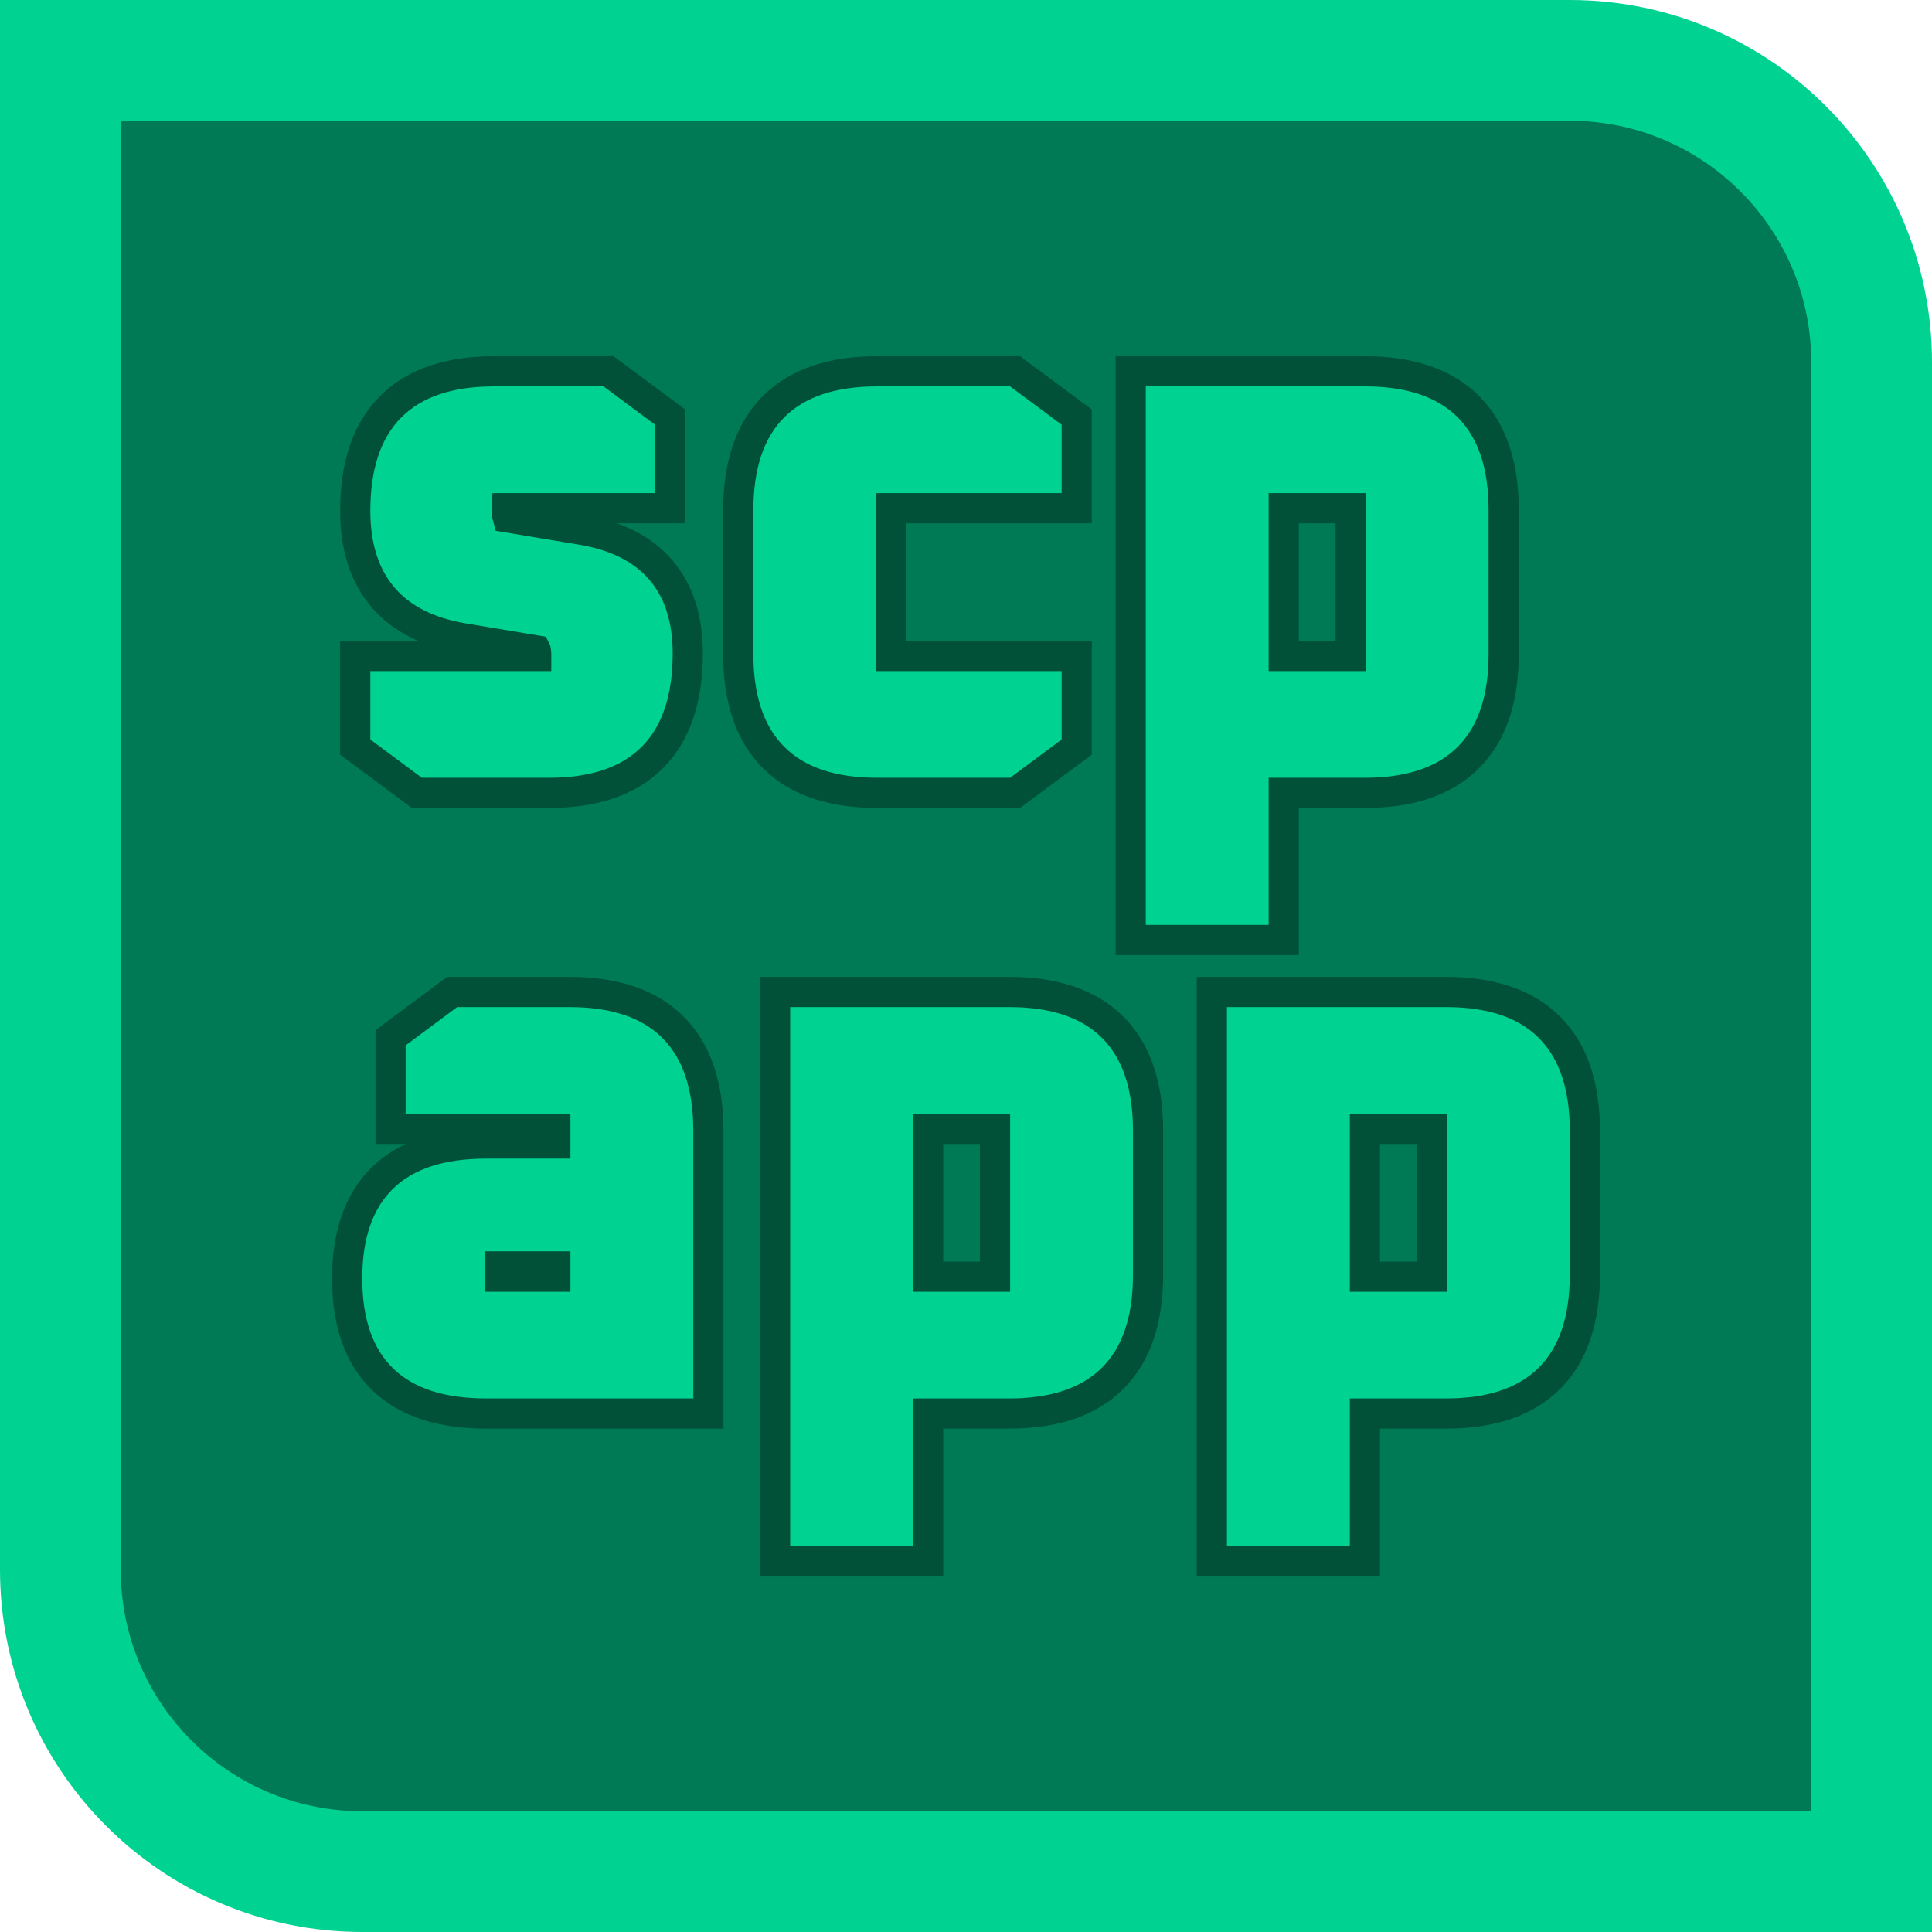
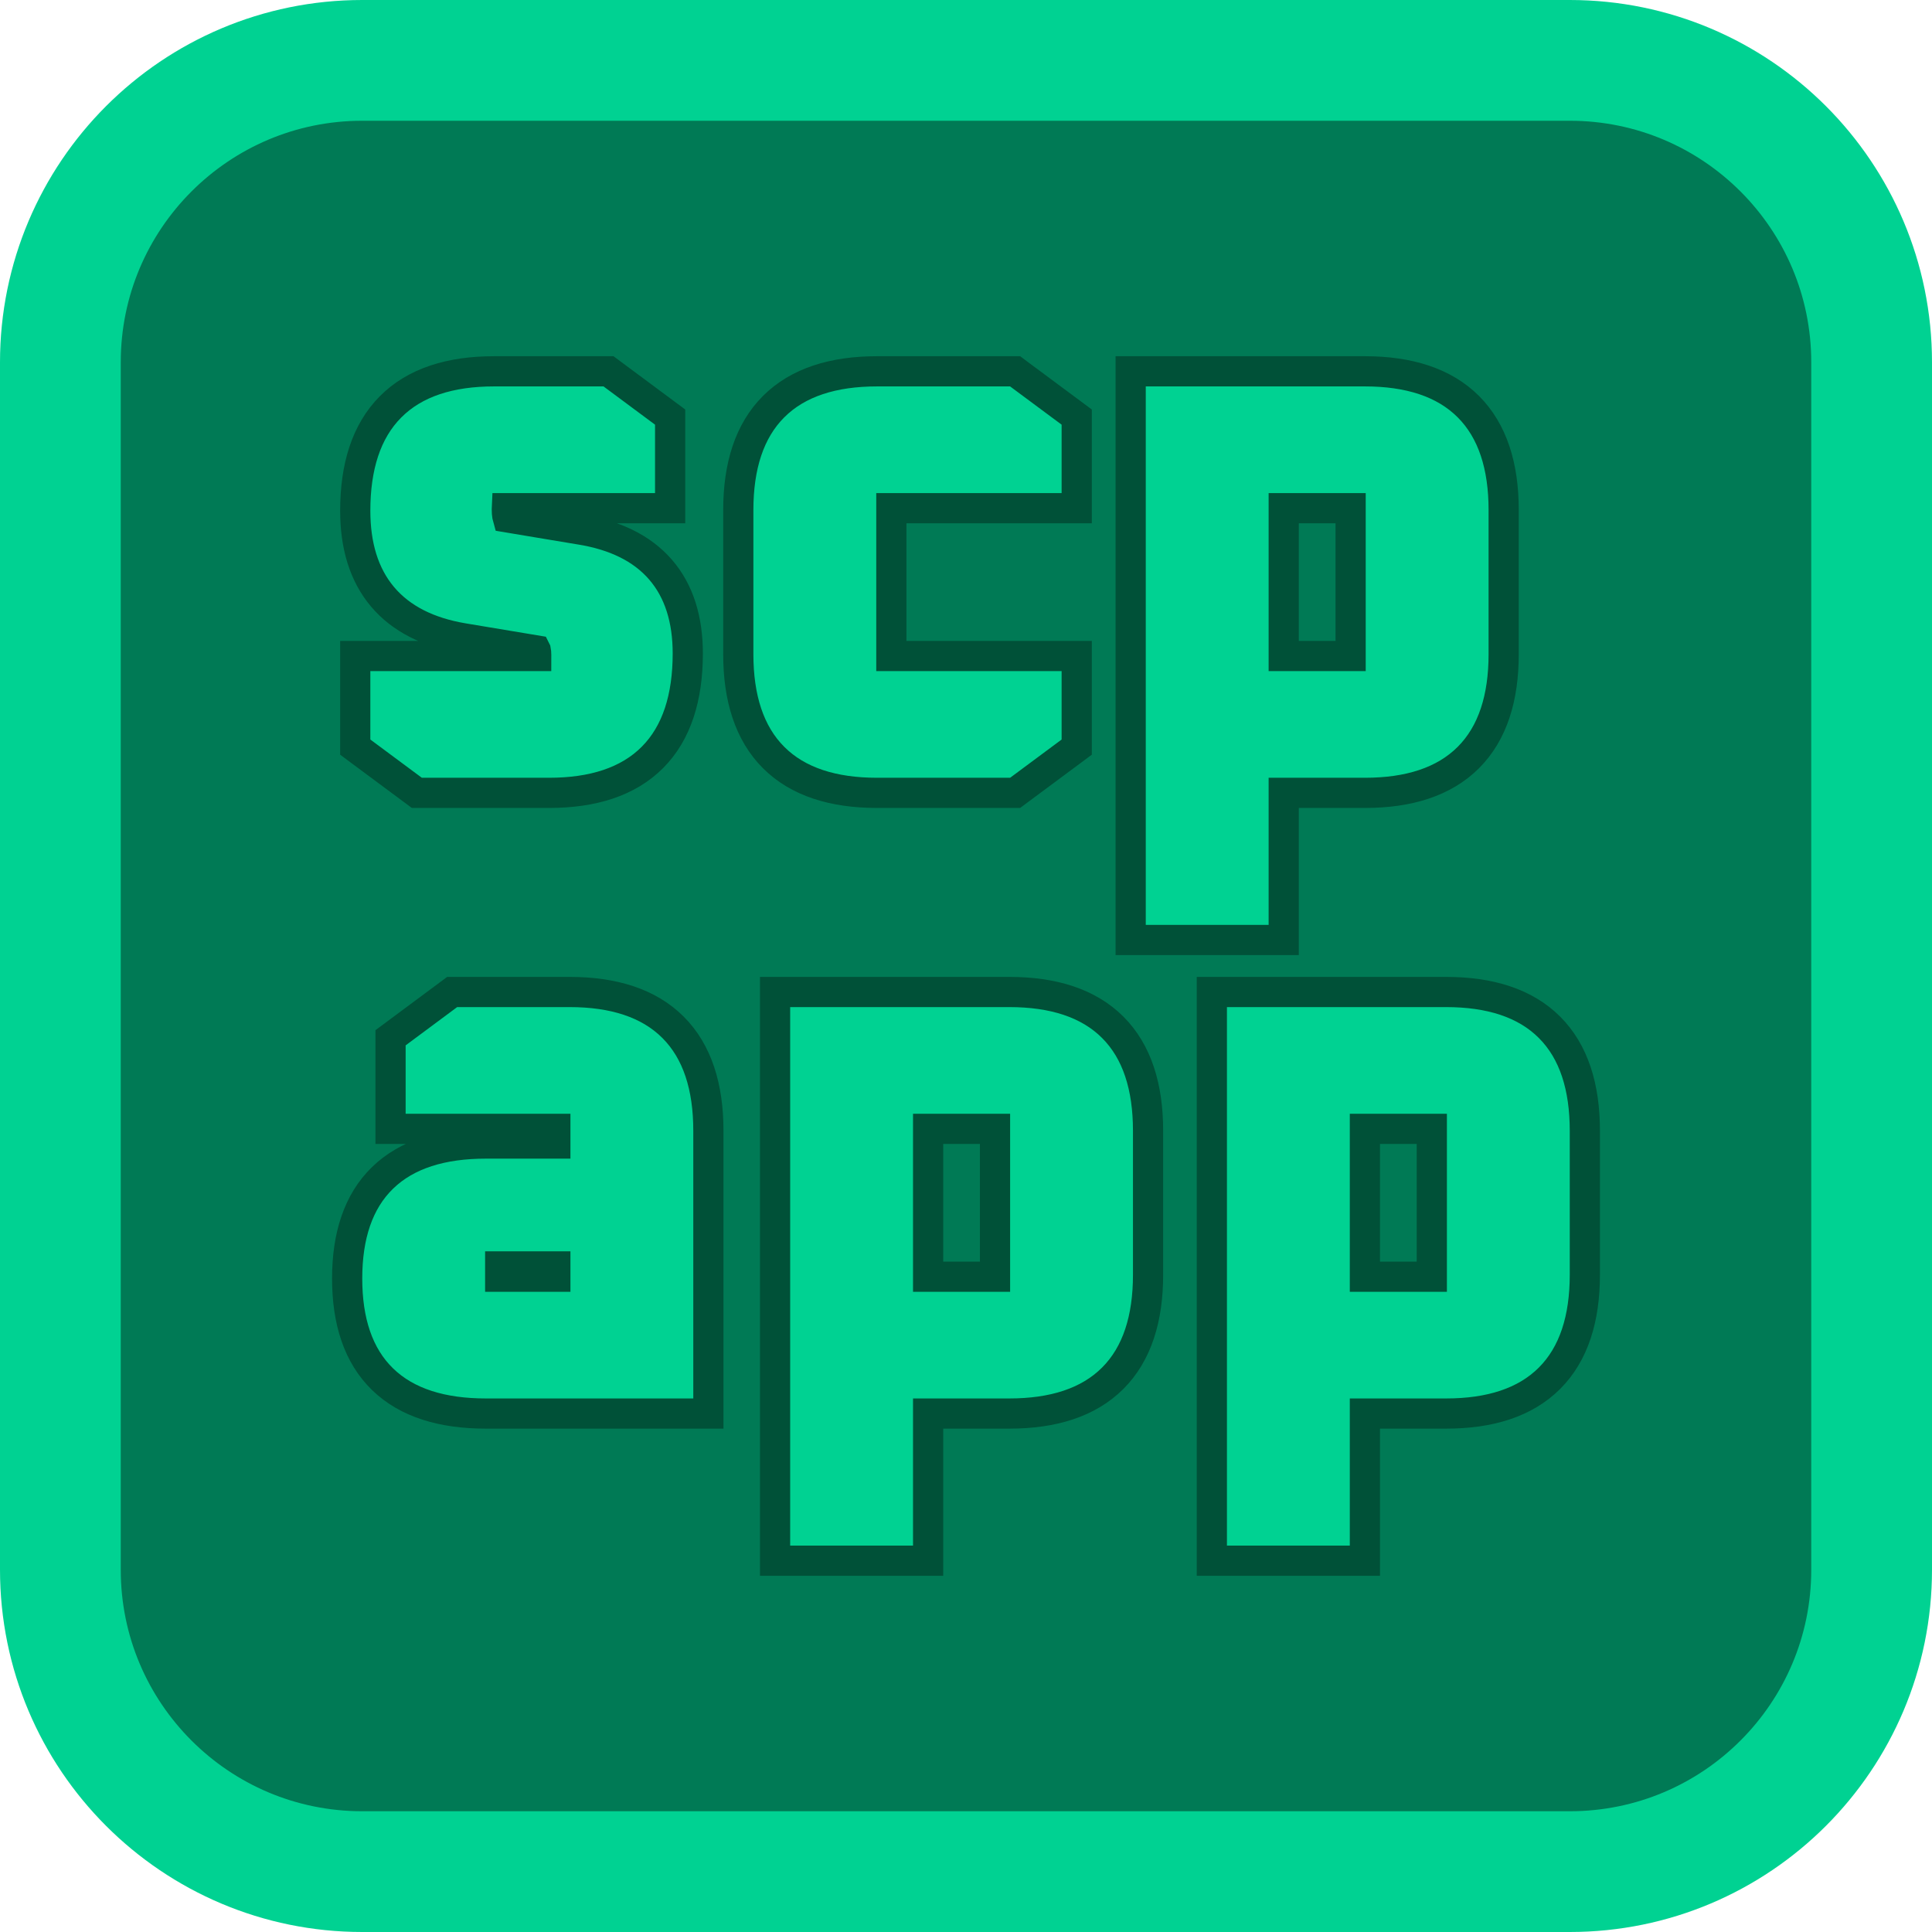
<svg xmlns="http://www.w3.org/2000/svg" width="128" height="128" viewBox="0 0 128 128" fill="none">
-   <path d="M104 4C115.046 4 124 12.954 124 24V124H24C12.954 124 4 115.046 4 104V4H104Z" fill="#007A55" stroke="#00D292" stroke-width="8" />
+   <path d="M24 4H104C115.046 4 124 12.954 124 24V104C124 115.046 115.046 124 104 124H24C12.954 124 4 115.046 4 104V24C4 12.954 12.954 4 24 4Z" fill="#007A55" stroke="#00D292" stroke-width="8" />
  <path d="M66.875 65.723C69.758 65.723 72.104 66.445 73.723 68.063C75.341 69.681 76.062 72.028 76.062 74.911V84.464C76.062 87.347 75.341 89.693 73.723 91.311C72.104 92.93 69.758 93.651 66.875 93.651H61.49V103.399H51.351V65.723H66.875ZM95.812 65.723C98.696 65.723 101.042 66.445 102.66 68.063C104.278 69.681 105 72.028 105 74.911V84.464C105 87.347 104.278 89.693 102.66 91.311C101.042 92.93 98.696 93.651 95.812 93.651H90.428V103.399H80.288V65.723H95.812ZM37.744 65.723C40.627 65.723 42.974 66.445 44.592 68.063C46.21 69.681 46.932 72.028 46.932 74.911V93.651H32.188C29.312 93.651 26.97 92.954 25.351 91.382C23.726 89.806 23 87.517 23 84.707C23 81.897 23.726 79.607 25.351 78.031C26.97 76.46 29.312 75.763 32.188 75.763H36.793V74.79H25.875V68.755L26.279 68.455L29.69 65.921L29.956 65.723H37.744ZM90.428 84.585H94.861V74.79H90.428V84.585ZM61.49 84.585H65.923V74.79H61.49V84.585ZM33.139 84.585H36.793V83.904H33.139V84.585ZM90.434 24.601C93.317 24.601 95.664 25.323 97.282 26.941C98.9 28.559 99.622 30.906 99.622 33.789V43.342C99.622 46.225 98.9 48.571 97.282 50.189C95.664 51.807 93.317 52.529 90.434 52.529H85.05V62.277H74.91V24.601H90.434ZM85.05 43.463H89.482V33.668H85.05V43.463ZM44.398 33.668H33.581C33.58 33.69 33.578 33.714 33.578 33.74C33.578 33.932 33.591 34.08 33.61 34.188C33.617 34.227 33.626 34.258 33.633 34.283L38.489 35.093H38.49C40.725 35.459 42.527 36.311 43.764 37.741C45.002 39.173 45.567 41.062 45.567 43.293C45.567 46.191 44.846 48.549 43.23 50.175C41.611 51.803 39.264 52.529 36.379 52.529H27.617L27.352 52.332L23.939 49.798L23.536 49.498V43.463H35.523C35.523 43.441 35.525 43.417 35.525 43.39C35.525 43.256 35.514 43.159 35.501 43.094C35.5 43.092 35.499 43.089 35.498 43.087L30.659 42.281L30.655 42.28C28.399 41.895 26.585 41.011 25.344 39.539C24.102 38.066 23.536 36.128 23.536 33.838C23.536 30.94 24.257 28.582 25.874 26.956C27.492 25.328 29.839 24.601 32.724 24.601H40.316L40.582 24.799L43.994 27.333L44.398 27.633V33.668ZM71.335 33.668H59.054V43.463H71.335V49.498L70.932 49.798L67.519 52.332L67.255 52.529H58.102C55.219 52.529 52.872 51.807 51.254 50.189C49.636 48.571 48.914 46.225 48.914 43.342V33.789C48.914 30.906 49.636 28.559 51.254 26.941C52.872 25.323 55.219 24.601 58.102 24.601H67.255L67.519 24.799L70.932 27.333L71.335 27.633V33.668Z" fill="#00D292" stroke="#005138" stroke-width="2" />
</svg>
